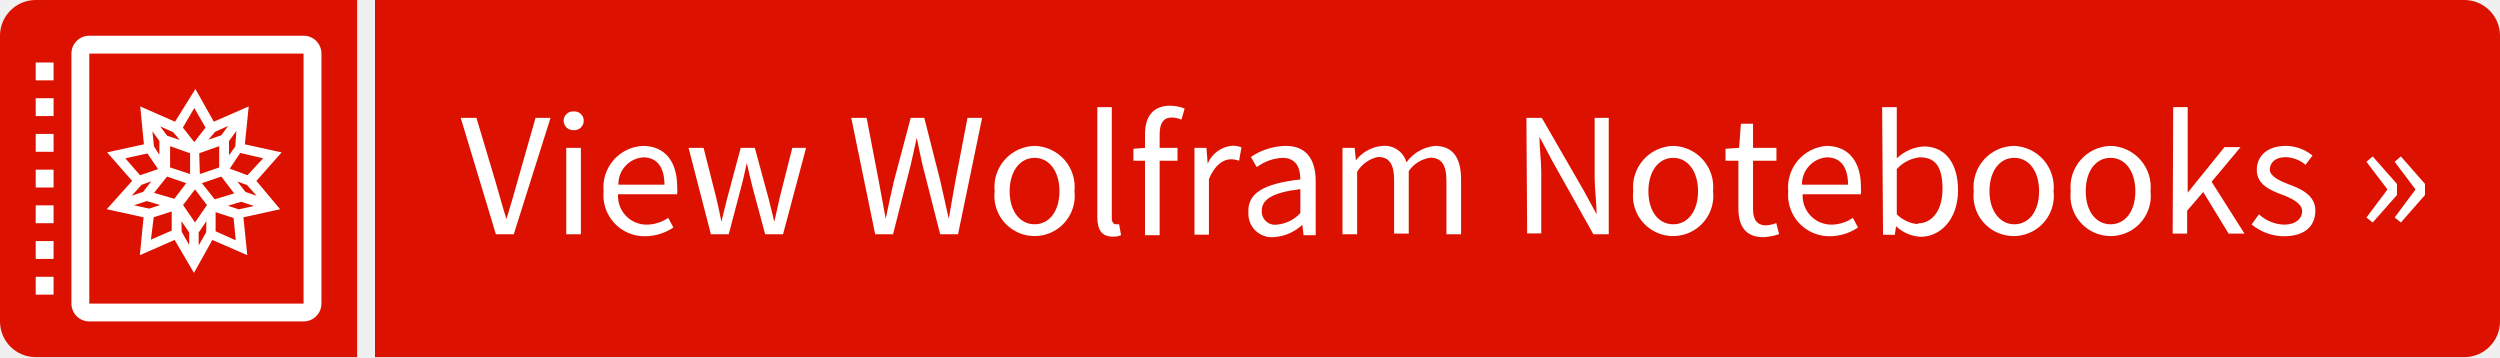
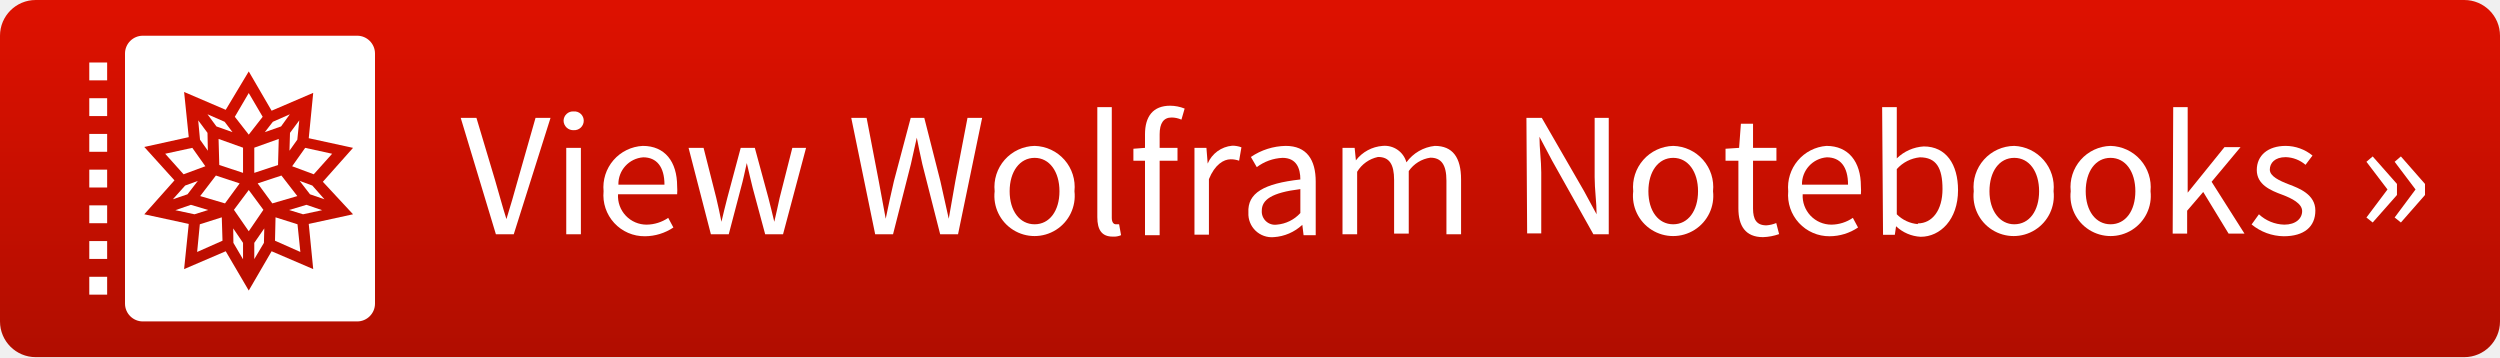
<svg xmlns="http://www.w3.org/2000/svg" width="140" height="20" id="badge" data-name="badge" viewBox="0 0 140 20">
  <defs>
-     <style>.cls-1{fill:#d10;}.cls-2,.cls-3{fill:#fff;}.cls-3{stroke:#fff;stroke-miterlimit:10;stroke-width:0.15px;}</style>
+     <style>.cls-1{fill:url(#linear-gradient);}.cls-2{fill:#fff;}</style>
+     <linearGradient id="linear-gradient" x1="70" y1="0.7" x2="70" y2="21.56" gradientTransform="translate(140 20) rotate(-180)" gradientUnits="userSpaceOnUse">
+       <stop offset="0" stop-color="#d10" />
+       <stop offset="1" stop-color="#ad0d00" />
+     </linearGradient>
  </defs>
-   <path class="cls-1" d="M2,0H20a0,0,0,0,1,0,0V20a0,0,0,0,1,0,0H2a2,2,0,0,1-2-2V2A2,2,0,0,1,2,0Z" />
-   <path class="cls-1" d="M23,0H140a0,0,0,0,1,0,0V20a0,0,0,0,1,0,0H23a2,2,0,0,1-2-2V2a2,2,0,0,1,2-2Z" transform="translate(161 20) rotate(180)" />
-   <rect class="cls-2" x="2" y="3.5" width="1" height="1" />
-   <rect class="cls-2" x="2" y="5.5" width="1" height="1" />
-   <rect class="cls-2" x="2" y="7.5" width="1" height="1" />
-   <rect class="cls-2" x="2" y="9.5" width="1" height="1" />
-   <rect class="cls-2" x="2" y="11.5" width="1" height="1" />
-   <rect class="cls-2" x="2" y="13.5" width="1" height="1" />
-   <rect class="cls-2" x="2" y="15.5" width="1" height="1" />
-   <path class="cls-2" d="M17,3V17H5V3H17m0-1H5A1,1,0,0,0,4,3V17a1,1,0,0,0,1,1H17a1,1,0,0,0,1-1V3a1,1,0,0,0-1-1Z" />
-   <path class="cls-3" d="M14.26,10.13l1.37-1.55-2-.44.21-2.06-1.9.83-1-1.78L9.83,6.91,7.94,6.08l.2,2.06-2,.44L7.5,10.13,6.12,11.67l2,.44-.2,2.06,1.89-.83,1.05,1.79,1-1.79,1.9.83-.21-2.06,2-.44Zm.36,1-.92-.32L13.07,10l.81.3Zm-3,1.9-.57,1V13l.59-.87ZM10.31,8l-1-.34-.57-.77,1,.45ZM12,7.32l1-.45-.56.77-1,.34Zm1.25.91-.5.7,0-1.06.58-.79Zm-2.33,4.36-.76-1.11.76-1,.76,1ZM9.45,9.43l0-1.35,1.27.45V9.85Zm1.63-.9,1.27-.45,0,1.35-1.23.42ZM8.55,8.22,8.43,7.08,9,7.87,9,8.93Zm2,2-.76,1-1.29-.38L9.33,9.8Zm-.47,1.91.59.87v1l-.57-1Zm1.1-1.91,1.24-.42.82,1.07L12,11.25Zm3.7-1.4-1,1.08-1.13-.42.67-1Zm-4-2.92.72,1.25-.72.93-.73-.93Zm-4,2.92,1.41-.31.68,1L7.82,9.9Zm1,1.47.81-.3-.63.82-.93.31Zm-.66,1.22,1-.33,1,.3-.86.28Zm1.32.6,1.15-.37,0,1.22-1.33.58ZM12,13l0-1.22,1.15.37.14,1.43Zm1.37-1.2-.86-.28,1-.3,1,.33Z" />
+   <rect class="cls-1" width="140" height="20" rx="2" transform="translate(140 20) rotate(180)" />
+   <rect class="cls-2" x="5" y="3.5" width="1" height="1" />
+   <rect class="cls-2" x="5" y="5.5" width="1" height="1" />
+   <rect class="cls-2" x="5" y="7.5" width="1" height="1" />
+   <rect class="cls-2" x="5" y="9.5" width="1" height="1" />
+   <rect class="cls-2" x="5" y="11.5" width="1" height="1" />
+   <rect class="cls-2" x="5" y="13.5" width="1" height="1" />
+   <rect class="cls-2" x="5" y="15.5" width="1" height="1" />
+   <polygon class="cls-2" points="11.19 12.56 11.04 14.11 12.46 13.48 12.42 12.17 11.19 12.56" />
+   <polygon class="cls-2" points="11.64 8.44 11.62 7.44 11.1 6.74 11.2 7.82 11.64 8.44" />
+   <polygon class="cls-2" points="11.08 10.13 10.37 10.39 9.68 11.16 10.5 10.88 11.08 10.13" />
+   <polygon class="cls-2" points="13.02 7.4 12.58 6.82 11.62 6.4 12.12 7.08 13.02 7.4" />
+   <polygon class="cls-2" points="10.69 11.47 9.82 11.77 10.89 12 11.66 11.76 10.69 11.47" />
+   <polygon class="cls-2" points="11.5 9.31 10.77 8.28 9.25 8.61 10.28 9.76 11.5 9.31" />
+   <polygon class="cls-2" points="14.71 6.54 13.93 5.21 13.15 6.54 13.93 7.54 14.71 6.54" />
+   <polygon class="cls-2" points="16.65 7.82 16.76 6.74 16.24 7.44 16.21 8.44 16.65 7.82" />
+   <polygon class="cls-2" points="16.23 6.4 15.28 6.82 14.83 7.4 15.74 7.08 16.23 6.4" />
+   <polygon class="cls-2" points="14.24 9.68 15.57 9.24 15.61 7.78 14.24 8.27 14.24 9.68" />
+   <polygon class="cls-2" points="12.28 9.24 13.61 9.68 13.61 8.27 12.24 7.78 12.28 9.24" />
+   <polygon class="cls-2" points="16.19 11.76 16.97 12 18.04 11.77 17.16 11.47 16.19 11.76" />
+   <polygon class="cls-2" points="16.78 10.13 17.36 10.88 18.17 11.16 17.49 10.39 16.78 10.13" />
+   <polygon class="cls-2" points="17.09 8.28 16.36 9.31 17.57 9.76 18.6 8.61 17.09 8.28" />
+   <polygon class="cls-2" points="15.43 12.17 15.4 13.48 16.82 14.11 16.66 12.56 15.43 12.17" />
+   <path class="cls-2" d="M20,2H8A1,1,0,0,0,7,3V17a1,1,0,0,0,1,1H20a1,1,0,0,0,1-1V3A1,1,0,0,0,20,2Zm-.23,10-2.48.54.25,2.53-2.33-1-1.28,2.2-1.29-2.2-2.33,1,.26-2.53L8.08,12l1.69-1.9L8.08,8.23l2.49-.55-.26-2.53,2.33,1L13.93,4l1.28,2.2,2.33-1-.25,2.54,2.48.54-1.69,1.9Z" />
+   <polygon class="cls-2" points="14.24 14.51 14.78 13.6 14.8 12.79 14.24 13.6 14.24 14.51" />
+   <polygon class="cls-2" points="13.93 10.64 13.1 11.75 13.93 12.95 14.75 11.75 13.93 10.64" />
+   <polygon class="cls-2" points="13.07 13.6 13.61 14.52 13.61 13.6 13.06 12.79 13.07 13.6" />
+   <polygon class="cls-2" points="15.76 9.83 14.43 10.27 15.25 11.39 16.65 10.98 15.76 9.83" />
+   <polygon class="cls-2" points="12.09 9.83 11.21 10.98 12.6 11.39 13.42 10.27 12.09 9.83" />
  <path class="cls-2" d="M25.8,6.6h.88l1.05,3.51c.23.78.39,1.4.63,2.16h0c.24-.76.41-1.38.63-2.16l1-3.51h.84l-2.06,6.52h-1Z" />
  <path class="cls-2" d="M31.56,6.76a.53.53,0,0,1,.57-.52.52.52,0,0,1,.56.52.53.53,0,0,1-.56.53A.54.54,0,0,1,31.56,6.76Zm.15,1.52h.82v4.84h-.82Z" />
  <path class="cls-2" d="M36,8.17c1.23,0,1.92.88,1.92,2.26a3,3,0,0,1,0,.45H34.61a1.6,1.6,0,0,0,1.61,1.7,2.19,2.19,0,0,0,1.2-.38l.29.54a2.88,2.88,0,0,1-1.59.49,2.3,2.3,0,0,1-2.32-2.52A2.32,2.32,0,0,1,36,8.17Zm1.21,2.17c0-1-.44-1.53-1.19-1.53a1.5,1.5,0,0,0-1.39,1.53Z" />
  <path class="cls-2" d="M38.56,8.28h.84l.71,2.8c.11.45.2.89.29,1.34h0c.11-.45.21-.89.33-1.34l.75-2.8h.79l.76,2.8c.12.45.22.89.33,1.34h0c.11-.45.2-.89.3-1.34l.71-2.8h.77l-1.29,4.84h-1l-.7-2.6c-.12-.46-.21-.9-.33-1.39h0c-.11.49-.2.94-.33,1.4l-.68,2.59h-1Z" />
  <path class="cls-2" d="M47.67,6.6h.86l.68,3.54.39,2.11h0c.14-.71.3-1.41.46-2.11L51,6.6h.76l.9,3.54c.15.69.31,1.4.47,2.11h0c.13-.71.25-1.41.37-2.11l.68-3.54H55l-1.35,6.52h-1l-1-3.93c-.11-.51-.22-1-.31-1.48h0c-.11.51-.22,1-.33,1.48l-1,3.93h-1Z" />
  <path class="cls-2" d="M57.94,8.17a2.3,2.3,0,0,1,2.23,2.54,2.25,2.25,0,1,1-4.47,0A2.3,2.3,0,0,1,57.94,8.17Zm0,4.39c.83,0,1.39-.75,1.39-1.85s-.56-1.87-1.39-1.87-1.4.76-1.4,1.87S57.11,12.56,57.94,12.56Z" />
  <path class="cls-2" d="M61.45,6h.81V12.2c0,.26.11.36.23.36l.18,0,.11.61a1,1,0,0,1-.47.08c-.61,0-.86-.38-.86-1.09Z" />
  <path class="cls-2" d="M66.16,6.7a1.37,1.37,0,0,0-.55-.12c-.45,0-.67.32-.67.94v.76h1V9h-1v4.17h-.82V9h-.65V8.33l.65-.05V7.52c0-1,.45-1.6,1.41-1.6a2.2,2.2,0,0,1,.81.16Z" />
  <path class="cls-2" d="M66.89,8.28h.67l.07.88h0a1.65,1.65,0,0,1,1.37-1,1.38,1.38,0,0,1,.52.09L69.39,9a1.36,1.36,0,0,0-.47-.08c-.4,0-.89.3-1.22,1.11v3.11h-.81Z" />
  <path class="cls-2" d="M72.82,10.05c0-.61-.21-1.21-1-1.21a2.58,2.58,0,0,0-1.44.52l-.33-.57A3.57,3.57,0,0,1,72,8.17c1.18,0,1.68.78,1.68,2v3H73l-.07-.58h0a2.58,2.58,0,0,1-1.6.69,1.31,1.31,0,0,1-1.42-1.37C69.85,10.81,70.77,10.28,72.82,10.05ZM71.5,12.58a2,2,0,0,0,1.32-.65V10.59c-1.62.2-2.16.6-2.16,1.21A.74.74,0,0,0,71.5,12.58Z" />
  <path class="cls-2" d="M75.18,8.28h.68l.07.7h0a2.08,2.08,0,0,1,1.5-.81,1.26,1.26,0,0,1,1.33.92,2.26,2.26,0,0,1,1.59-.92c1,0,1.47.65,1.47,1.88v3.07H81v-3c0-.9-.29-1.29-.9-1.29a1.77,1.77,0,0,0-1.21.75v3.5h-.82v-3c0-.9-.28-1.29-.9-1.29A1.79,1.79,0,0,0,76,9.62v3.5h-.82Z" />
  <path class="cls-2" d="M85.48,6.6h.86l2.36,4.09L89.41,12h0c0-.65-.11-1.39-.11-2.08V6.6h.79v6.52h-.86L86.92,9l-.71-1.34h0c0,.65.1,1.35.1,2v3.41h-.79Z" />
  <path class="cls-2" d="M93.7,8.17a2.3,2.3,0,0,1,2.23,2.54,2.25,2.25,0,1,1-4.47,0A2.31,2.31,0,0,1,93.7,8.17Zm0,4.39c.83,0,1.39-.75,1.39-1.85s-.56-1.87-1.39-1.87-1.39.76-1.39,1.87S92.87,12.56,93.7,12.56Z" />
  <path class="cls-2" d="M97.35,9h-.72V8.33l.76-.05.1-1.35h.68V8.28h1.31V9H98.17v2.68c0,.6.19.94.75.94a1.77,1.77,0,0,0,.55-.13l.16.62a3,3,0,0,1-.9.17c-1,0-1.38-.65-1.38-1.61Z" />
  <path class="cls-2" d="M102.28,8.17c1.23,0,1.93.88,1.93,2.26a2.9,2.9,0,0,1,0,.45h-3.26a1.61,1.61,0,0,0,1.61,1.7,2.16,2.16,0,0,0,1.2-.38l.29.54a2.86,2.86,0,0,1-1.59.49,2.31,2.31,0,0,1-2.32-2.52A2.33,2.33,0,0,1,102.28,8.17Zm1.21,2.17c0-1-.43-1.53-1.19-1.53a1.51,1.51,0,0,0-1.39,1.53Z" />
  <path class="cls-2" d="M105.4,6h.82V8l0,.87a2.36,2.36,0,0,1,1.51-.67c1.25,0,1.92,1,1.92,2.45,0,1.65-1,2.61-2.09,2.61a2.16,2.16,0,0,1-1.38-.59h0l-.07.48h-.66Zm2,6.51c.8,0,1.38-.73,1.38-1.92s-.35-1.78-1.27-1.78a2,2,0,0,0-1.29.66V12A1.88,1.88,0,0,0,107.4,12.55Z" />
  <path class="cls-2" d="M112.8,8.17A2.31,2.31,0,0,1,115,10.71a2.25,2.25,0,1,1-4.47,0A2.3,2.3,0,0,1,112.8,8.17Zm0,4.39c.84,0,1.39-.75,1.39-1.85s-.55-1.87-1.39-1.87-1.39.76-1.39,1.87S112,12.56,112.8,12.56Z" />
  <path class="cls-2" d="M118.19,8.17a2.31,2.31,0,0,1,2.24,2.54,2.25,2.25,0,1,1-4.47,0A2.3,2.3,0,0,1,118.19,8.17Zm0,4.39c.84,0,1.39-.75,1.39-1.85s-.55-1.87-1.39-1.87-1.39.76-1.39,1.87S117.37,12.56,118.19,12.56Z" />
  <path class="cls-2" d="M121.7,6h.81v4.79h0l2.06-2.55h.9l-1.62,1.94,1.84,2.9h-.89l-1.42-2.33-.9,1.05v1.28h-.81Z" />
  <path class="cls-2" d="M126.5,12a2.16,2.16,0,0,0,1.42.58c.64,0,1-.34,1-.76s-.57-.71-1.1-.91c-.69-.25-1.44-.58-1.44-1.39S127,8.17,128,8.17a2.39,2.39,0,0,1,1.5.54l-.39.52A1.78,1.78,0,0,0,128,8.8c-.61,0-.89.33-.89.7s.53.62,1.08.83,1.47.55,1.47,1.46-.63,1.44-1.77,1.44a2.89,2.89,0,0,1-1.8-.66Z" />
  <path class="cls-2" d="M133.7,10.61l-1.18-1.55.35-.3,1.36,1.54v.62l-1.36,1.54-.35-.28Zm1.57,0L134.1,9.06l.35-.3,1.35,1.54v.62l-1.35,1.54-.35-.28Z" />
</svg>
